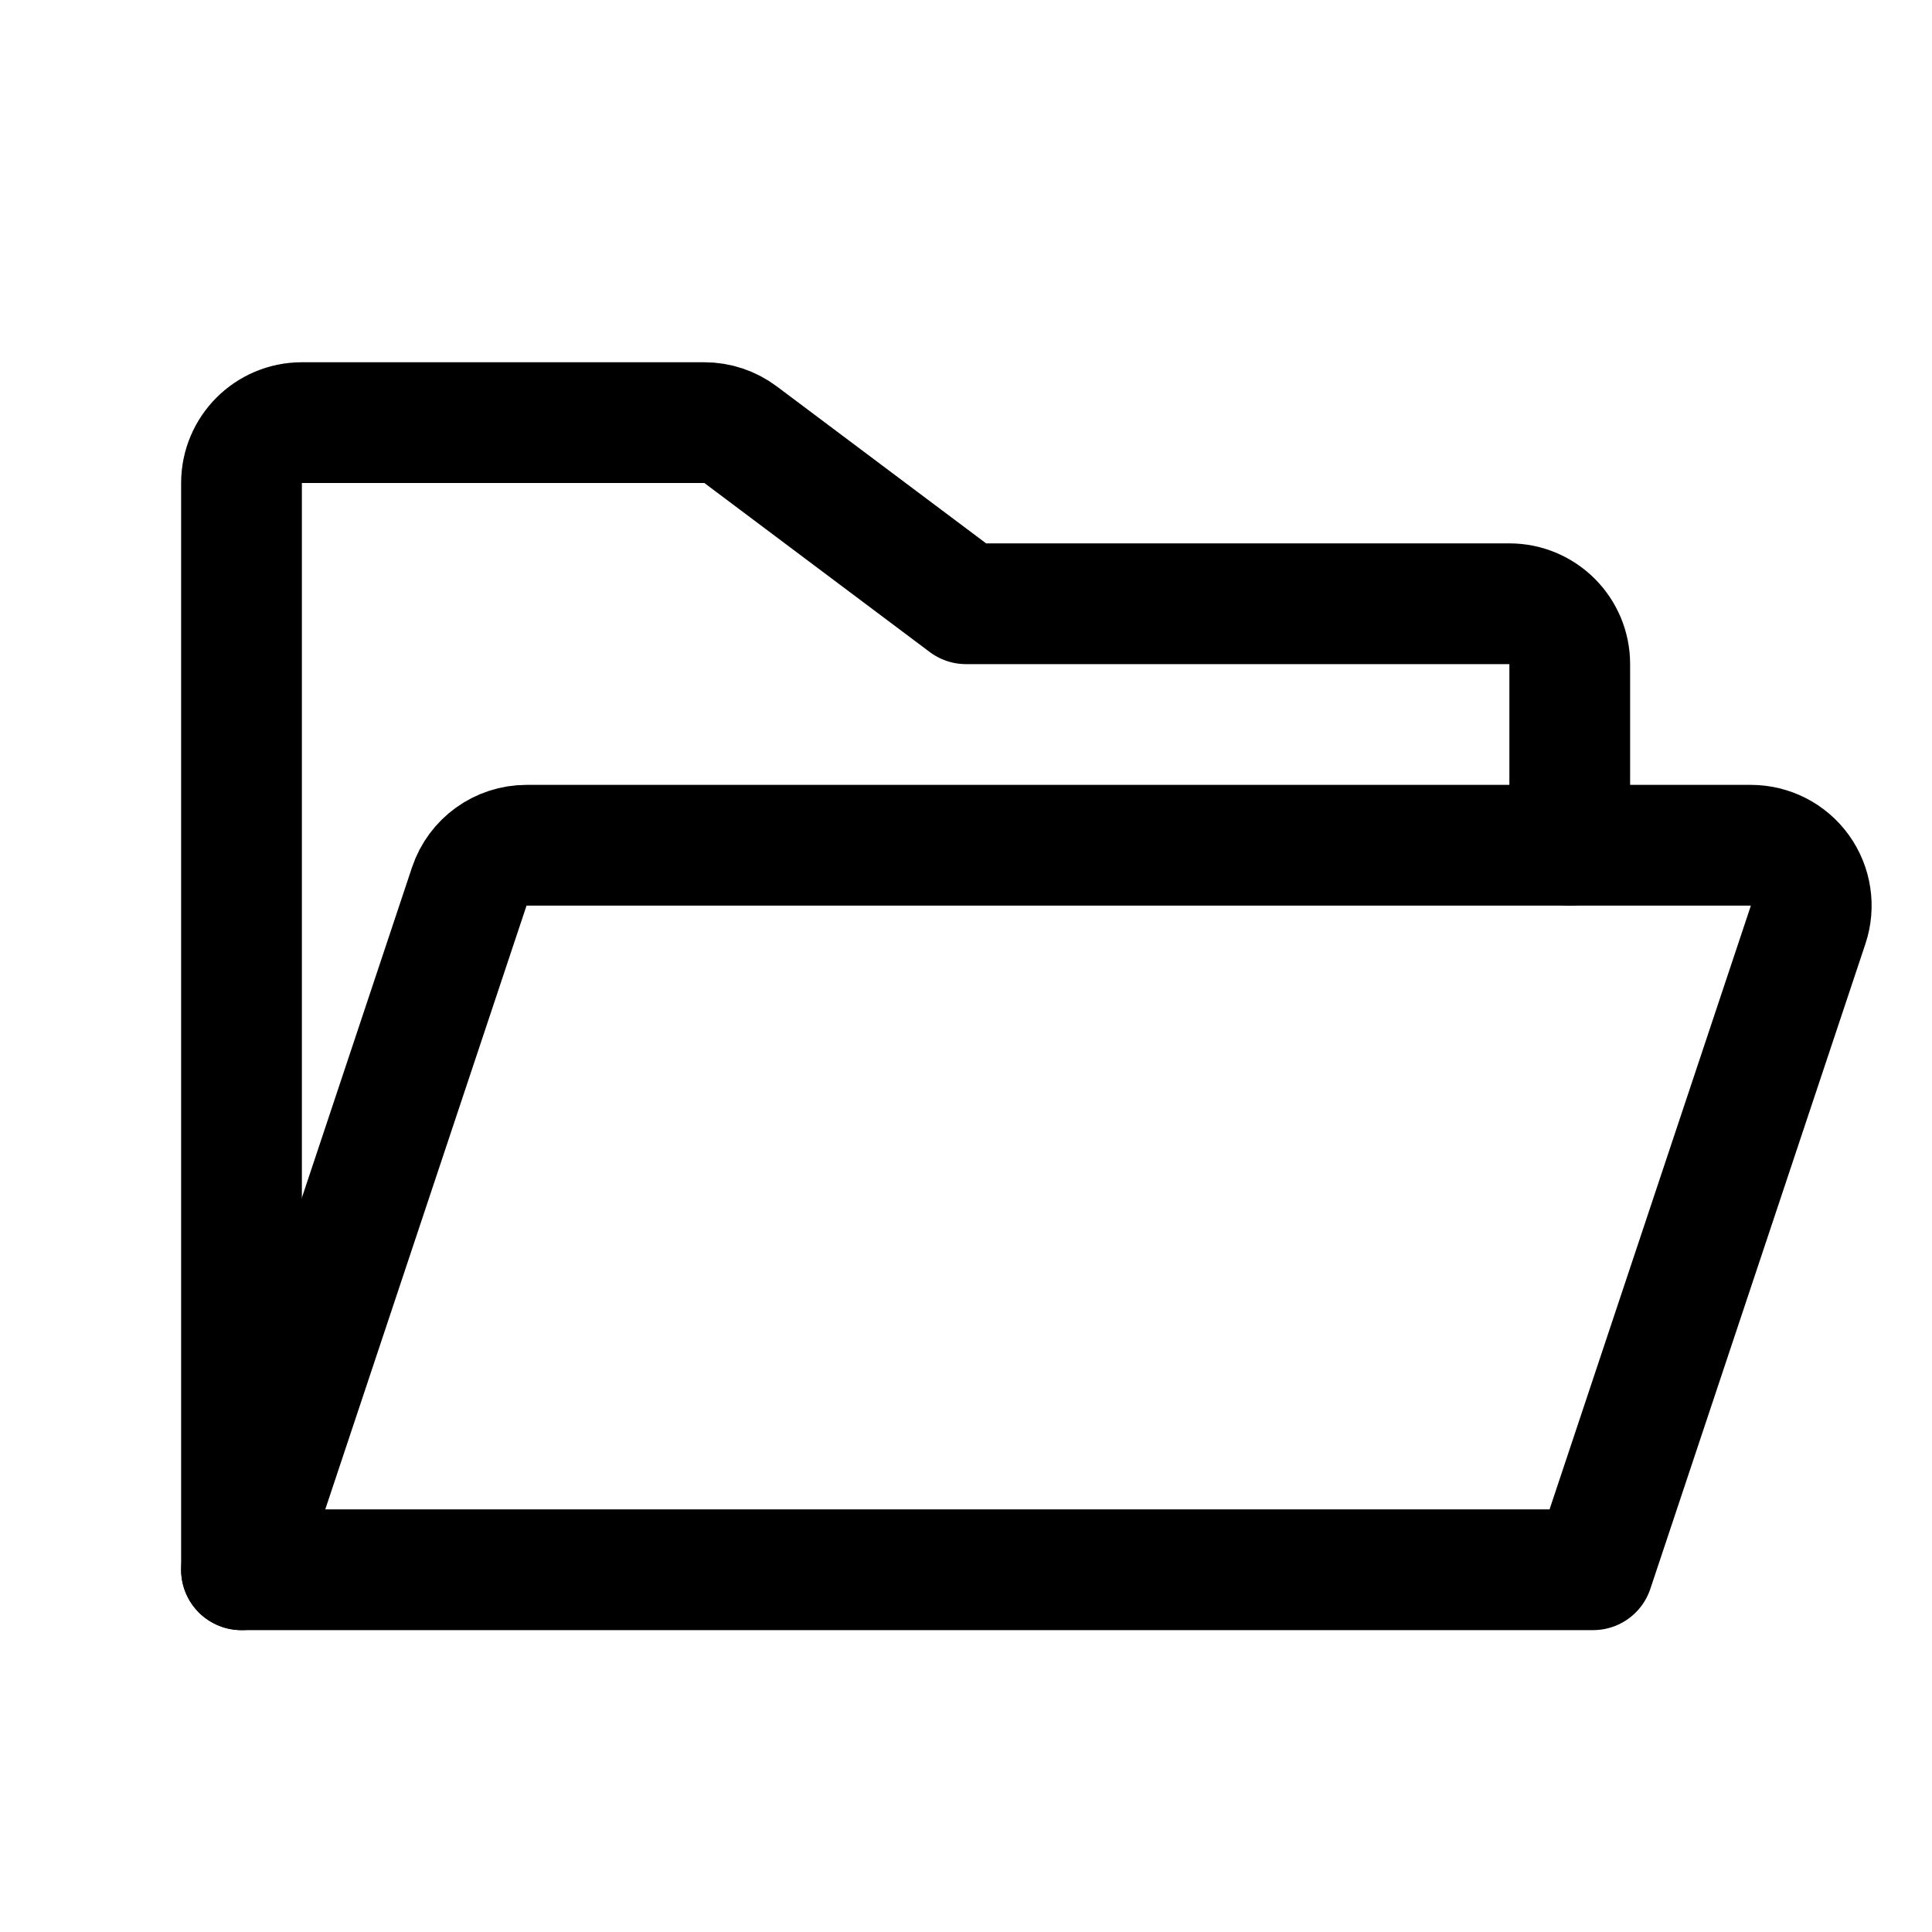
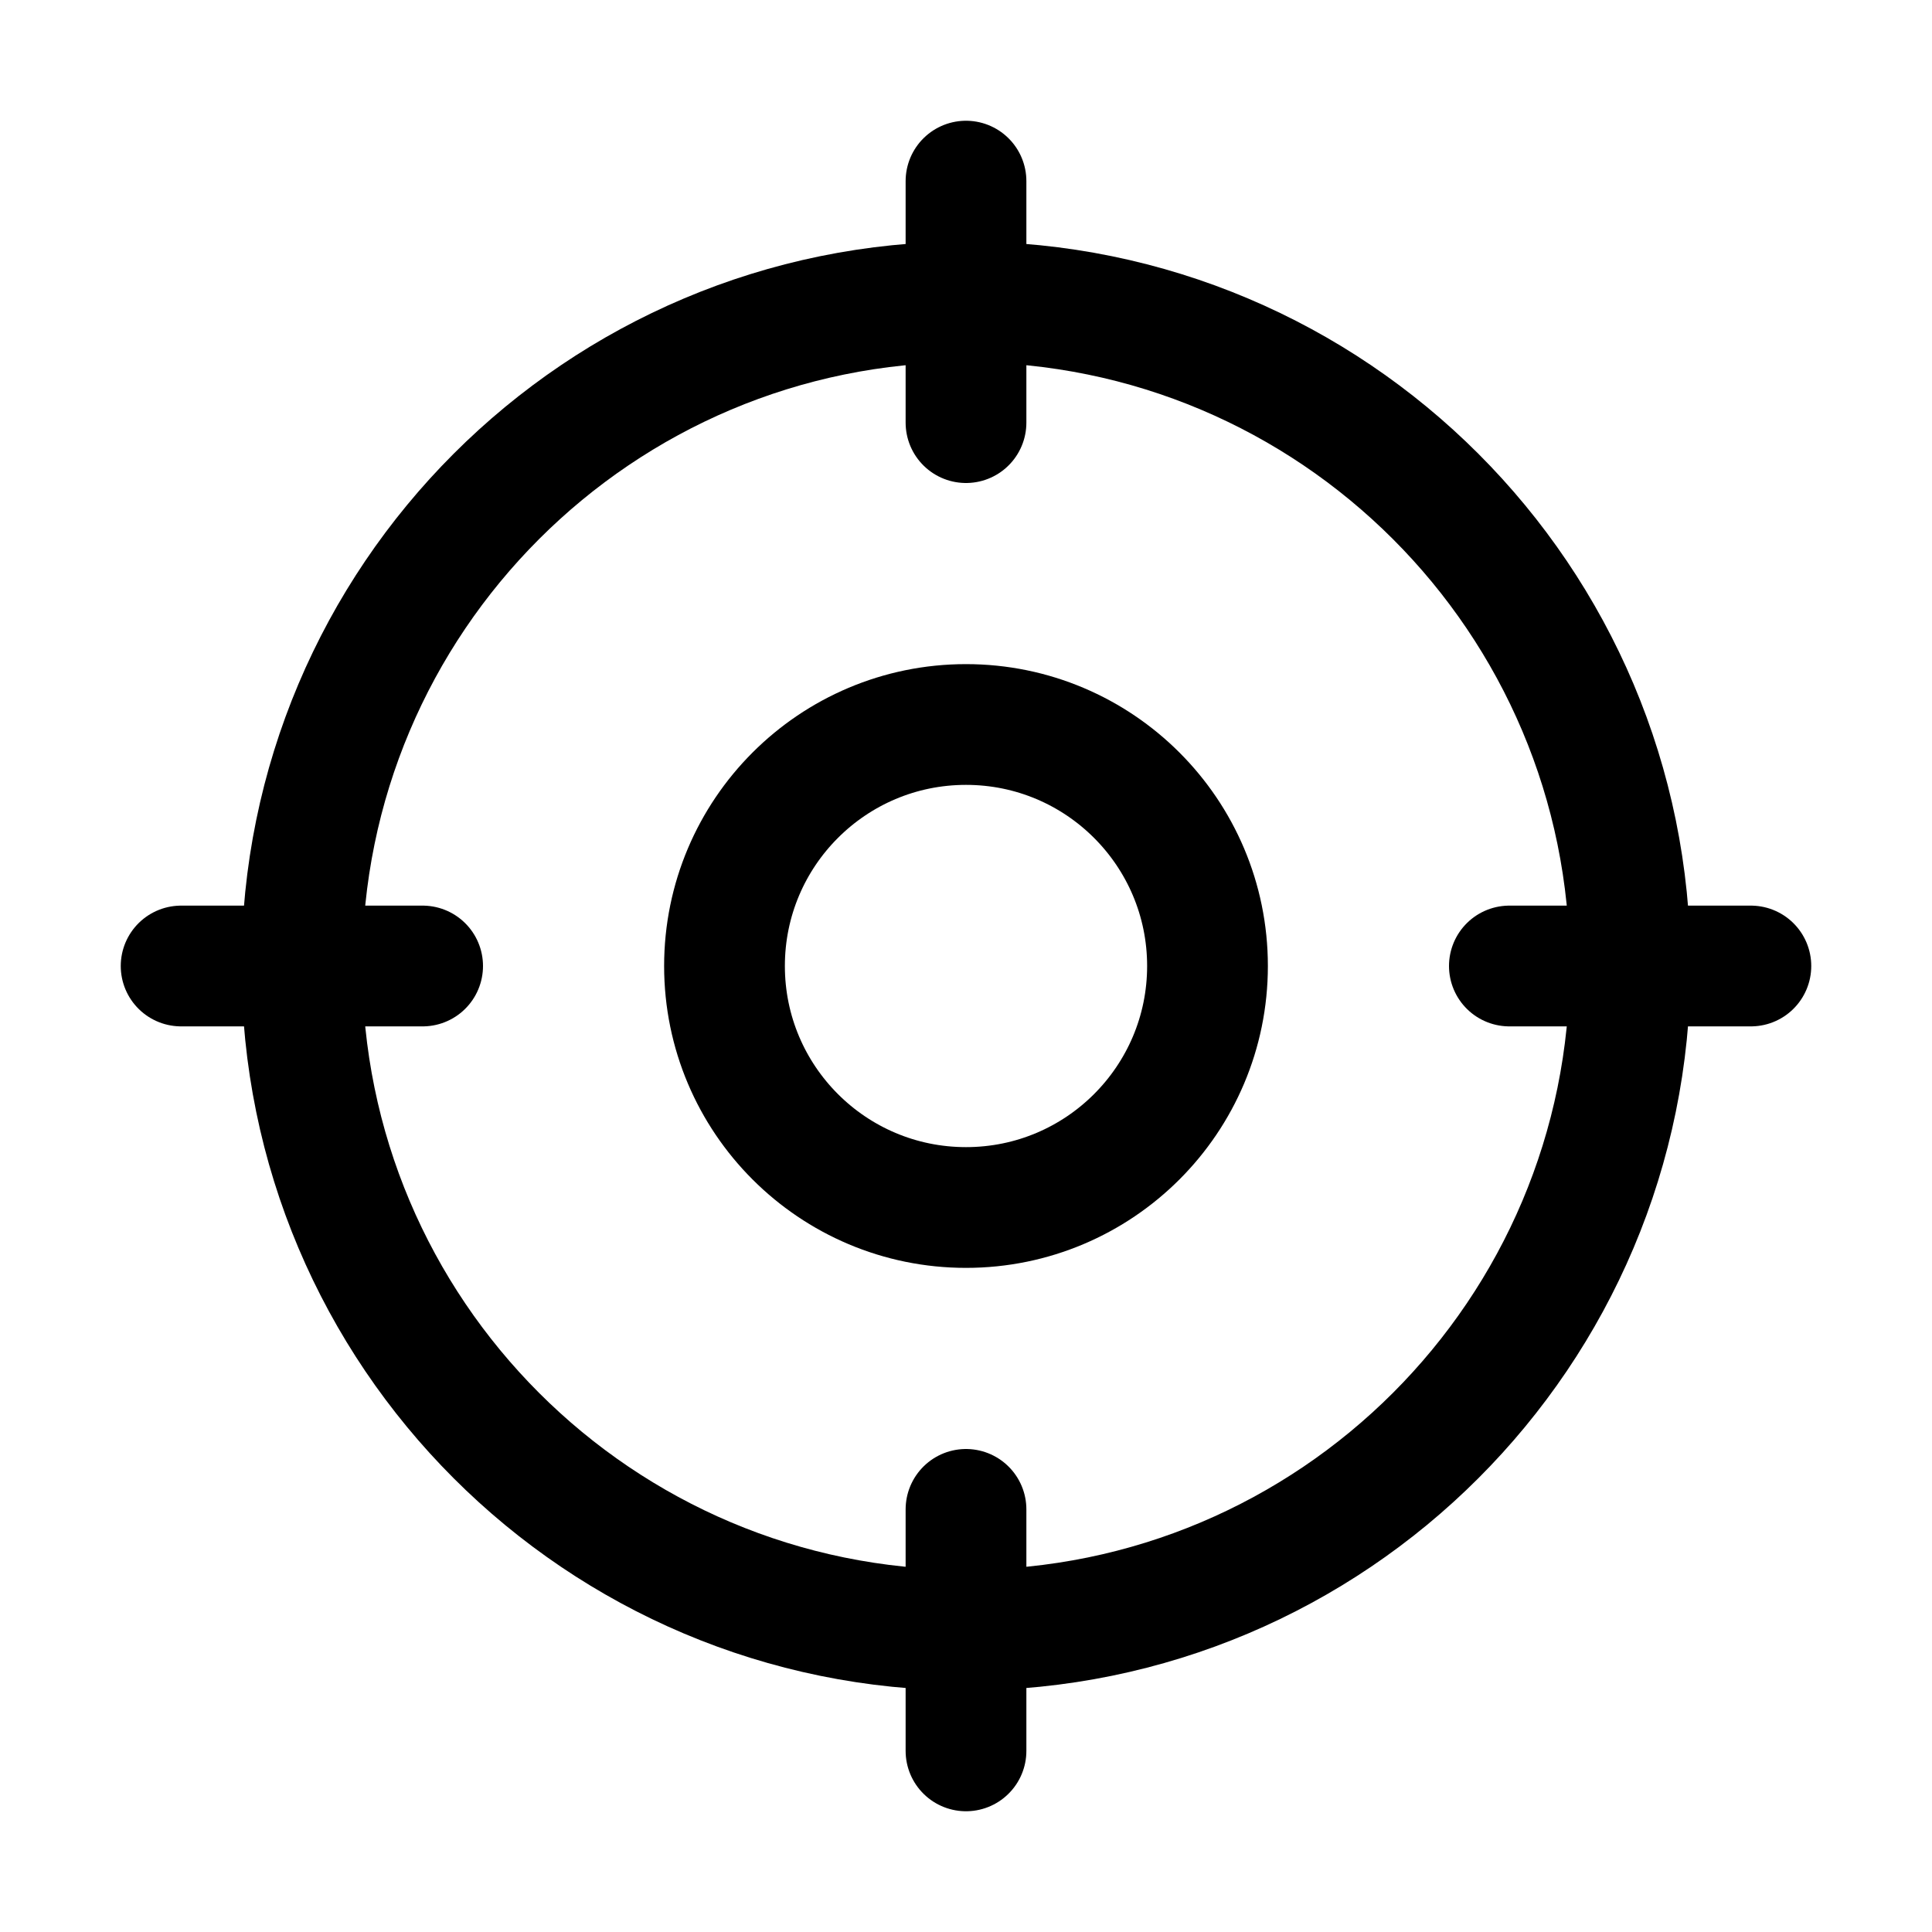
<svg xmlns="http://www.w3.org/2000/svg" viewBox="0 0 256 256">
  <rect width="256" height="256" fill="none" />
-   <path d="M32,208V64a8,8,0,0,1,8-8H93.33a8,8,0,0,1,4.8,1.6L128,80h72a8,8,0,0,1,8,8v24" fill="none" stroke="currentColor" stroke-linecap="round" stroke-linejoin="round" stroke-width="16" />
-   <path d="M32,208l30.18-90.53A8,8,0,0,1,69.77,112H232a8,8,0,0,1,7.59,10.53L211.09,208Z" fill="none" stroke="currentColor" stroke-linecap="round" stroke-linejoin="round" stroke-width="16" />
+   <line x1="128" y1="232" x2="128" y2="200" fill="none" stroke="currentColor" stroke-linecap="round" stroke-linejoin="round" stroke-width="16" />
+   <circle cx="128" cy="128" r="88" fill="none" stroke="currentColor" stroke-linecap="round" stroke-linejoin="round" stroke-width="16" />
+   <line x1="128" y1="24" x2="128" y2="56" fill="none" stroke="currentColor" stroke-linecap="round" stroke-linejoin="round" stroke-width="16" />
+   <line x1="24" y1="128" x2="56" y2="128" fill="none" stroke="currentColor" stroke-linecap="round" stroke-linejoin="round" stroke-width="16" />
+   <line x1="232" y1="128" x2="200" y2="128" fill="none" stroke="currentColor" stroke-linecap="round" stroke-linejoin="round" stroke-width="16" />
+   <circle cx="128" cy="128" r="32" fill="none" stroke="currentColor" stroke-linecap="round" stroke-linejoin="round" stroke-width="16" />
</svg>
